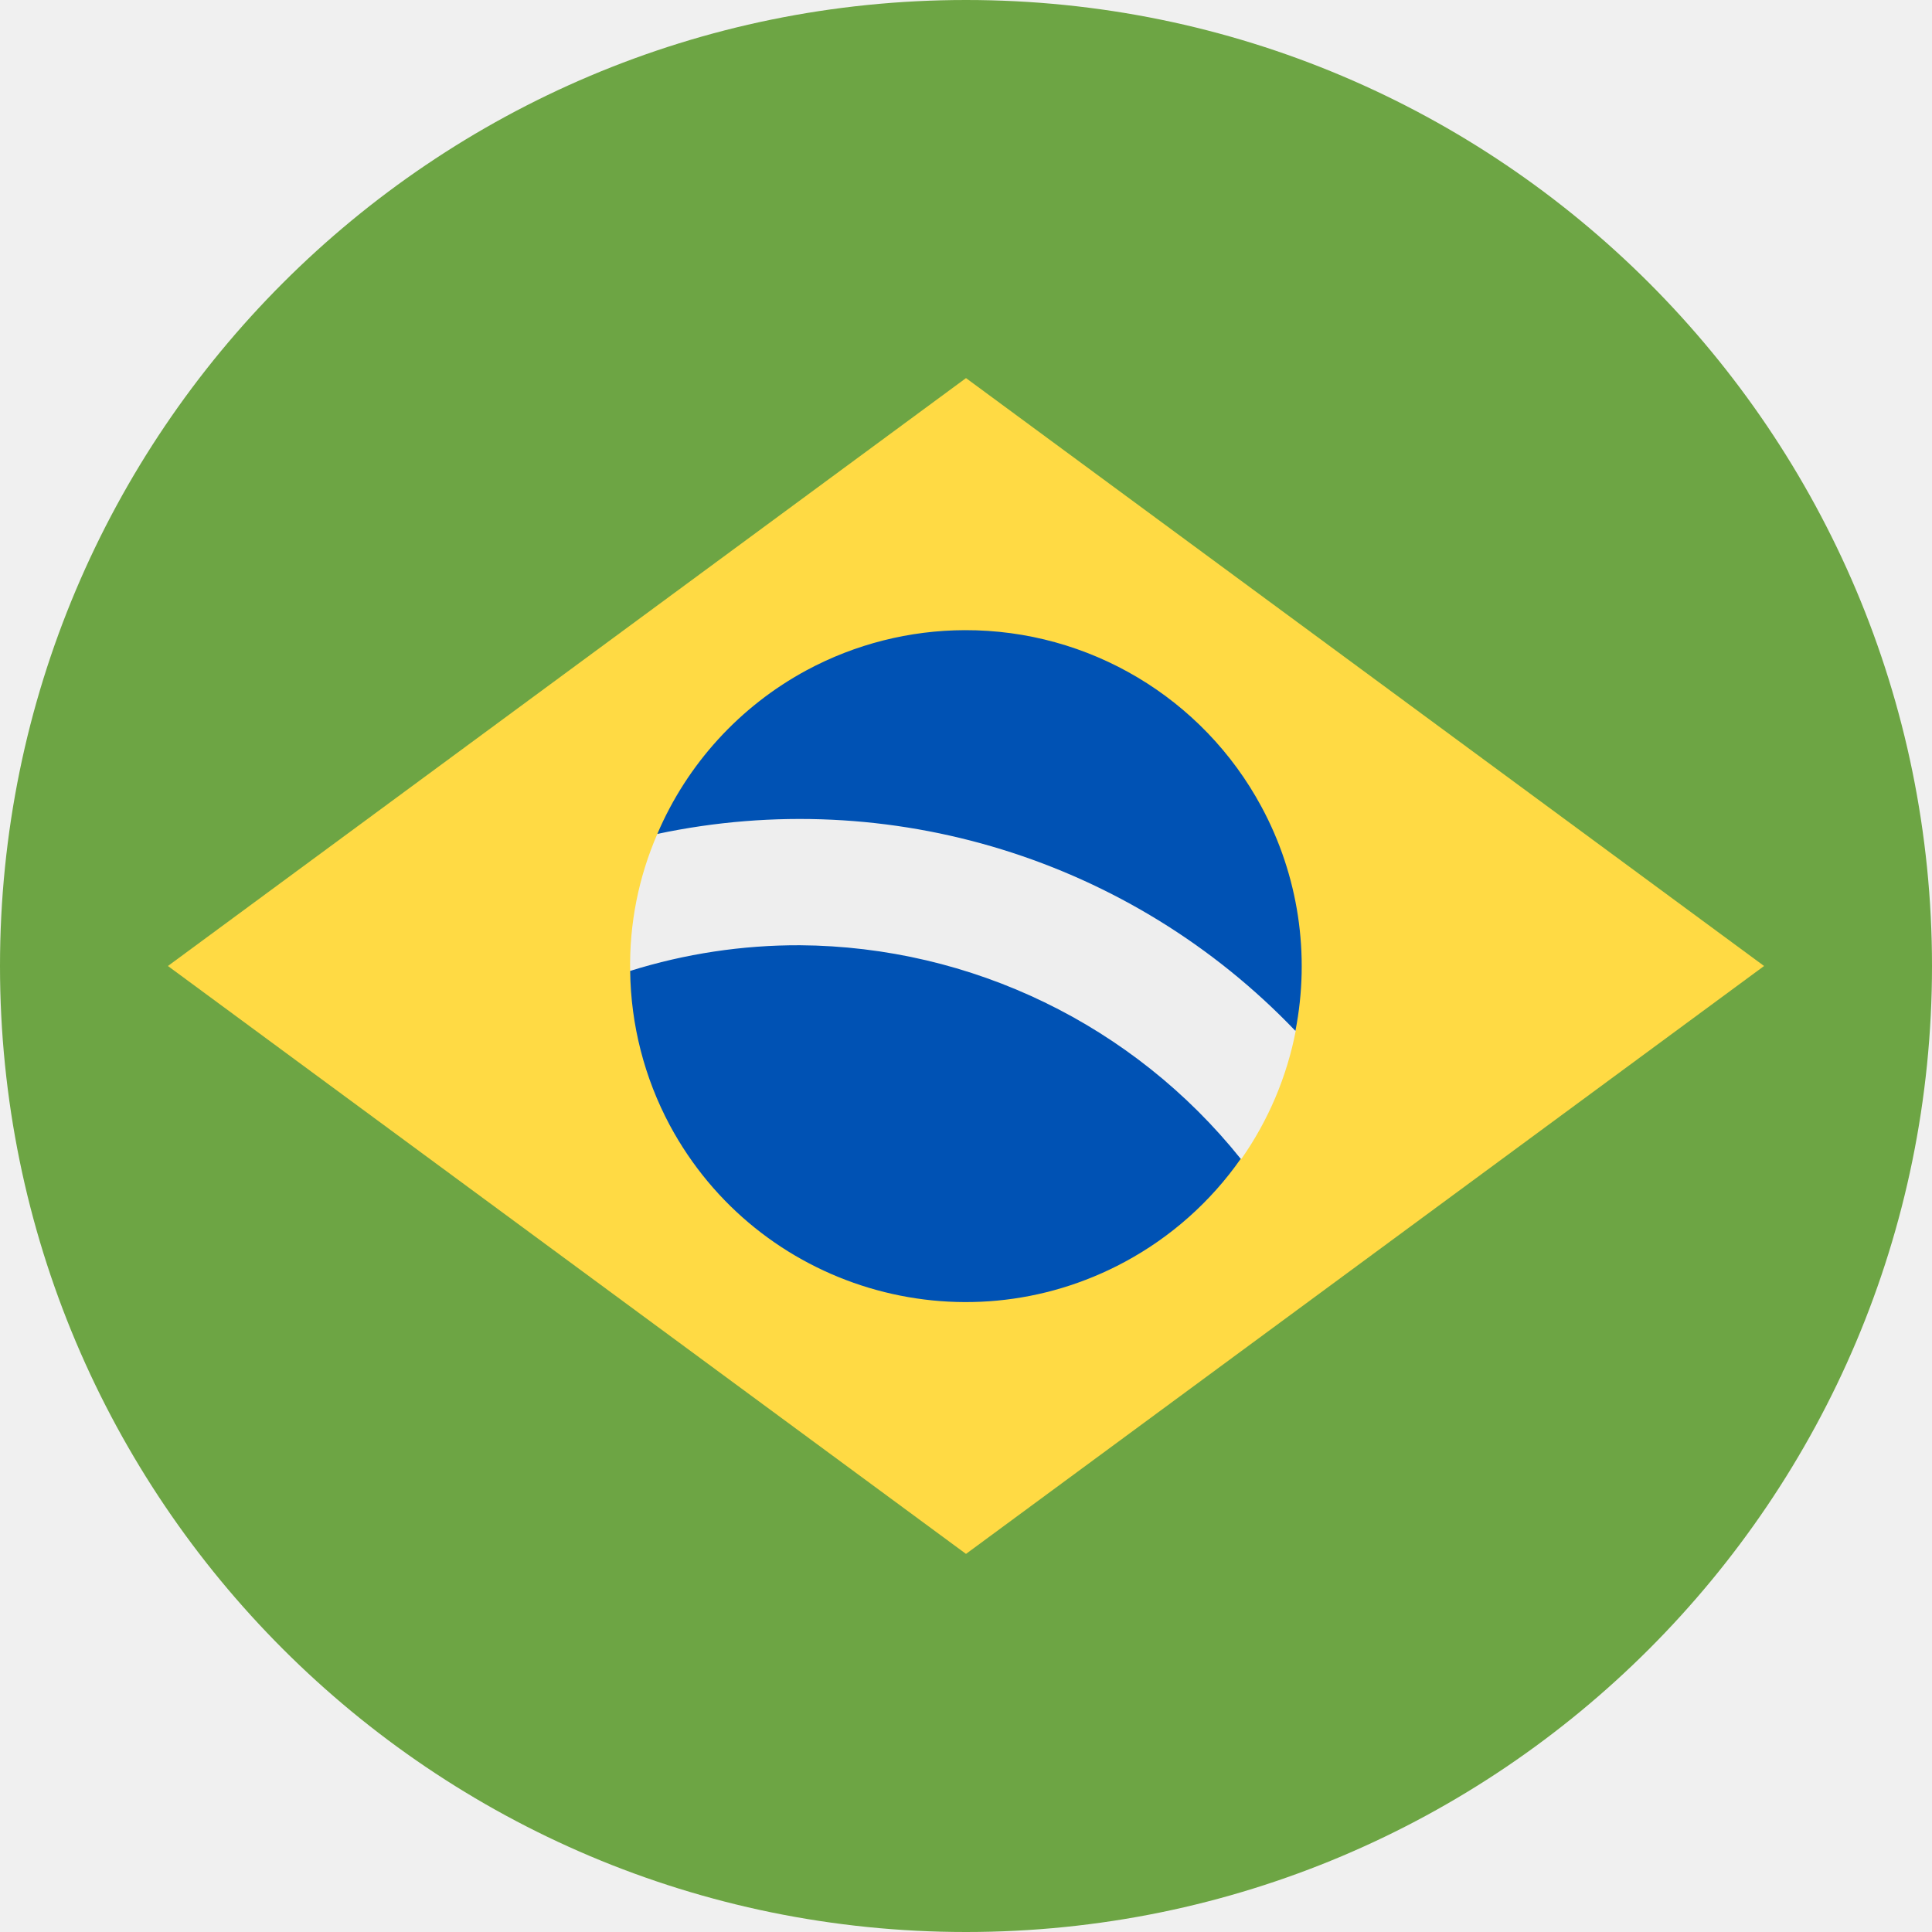
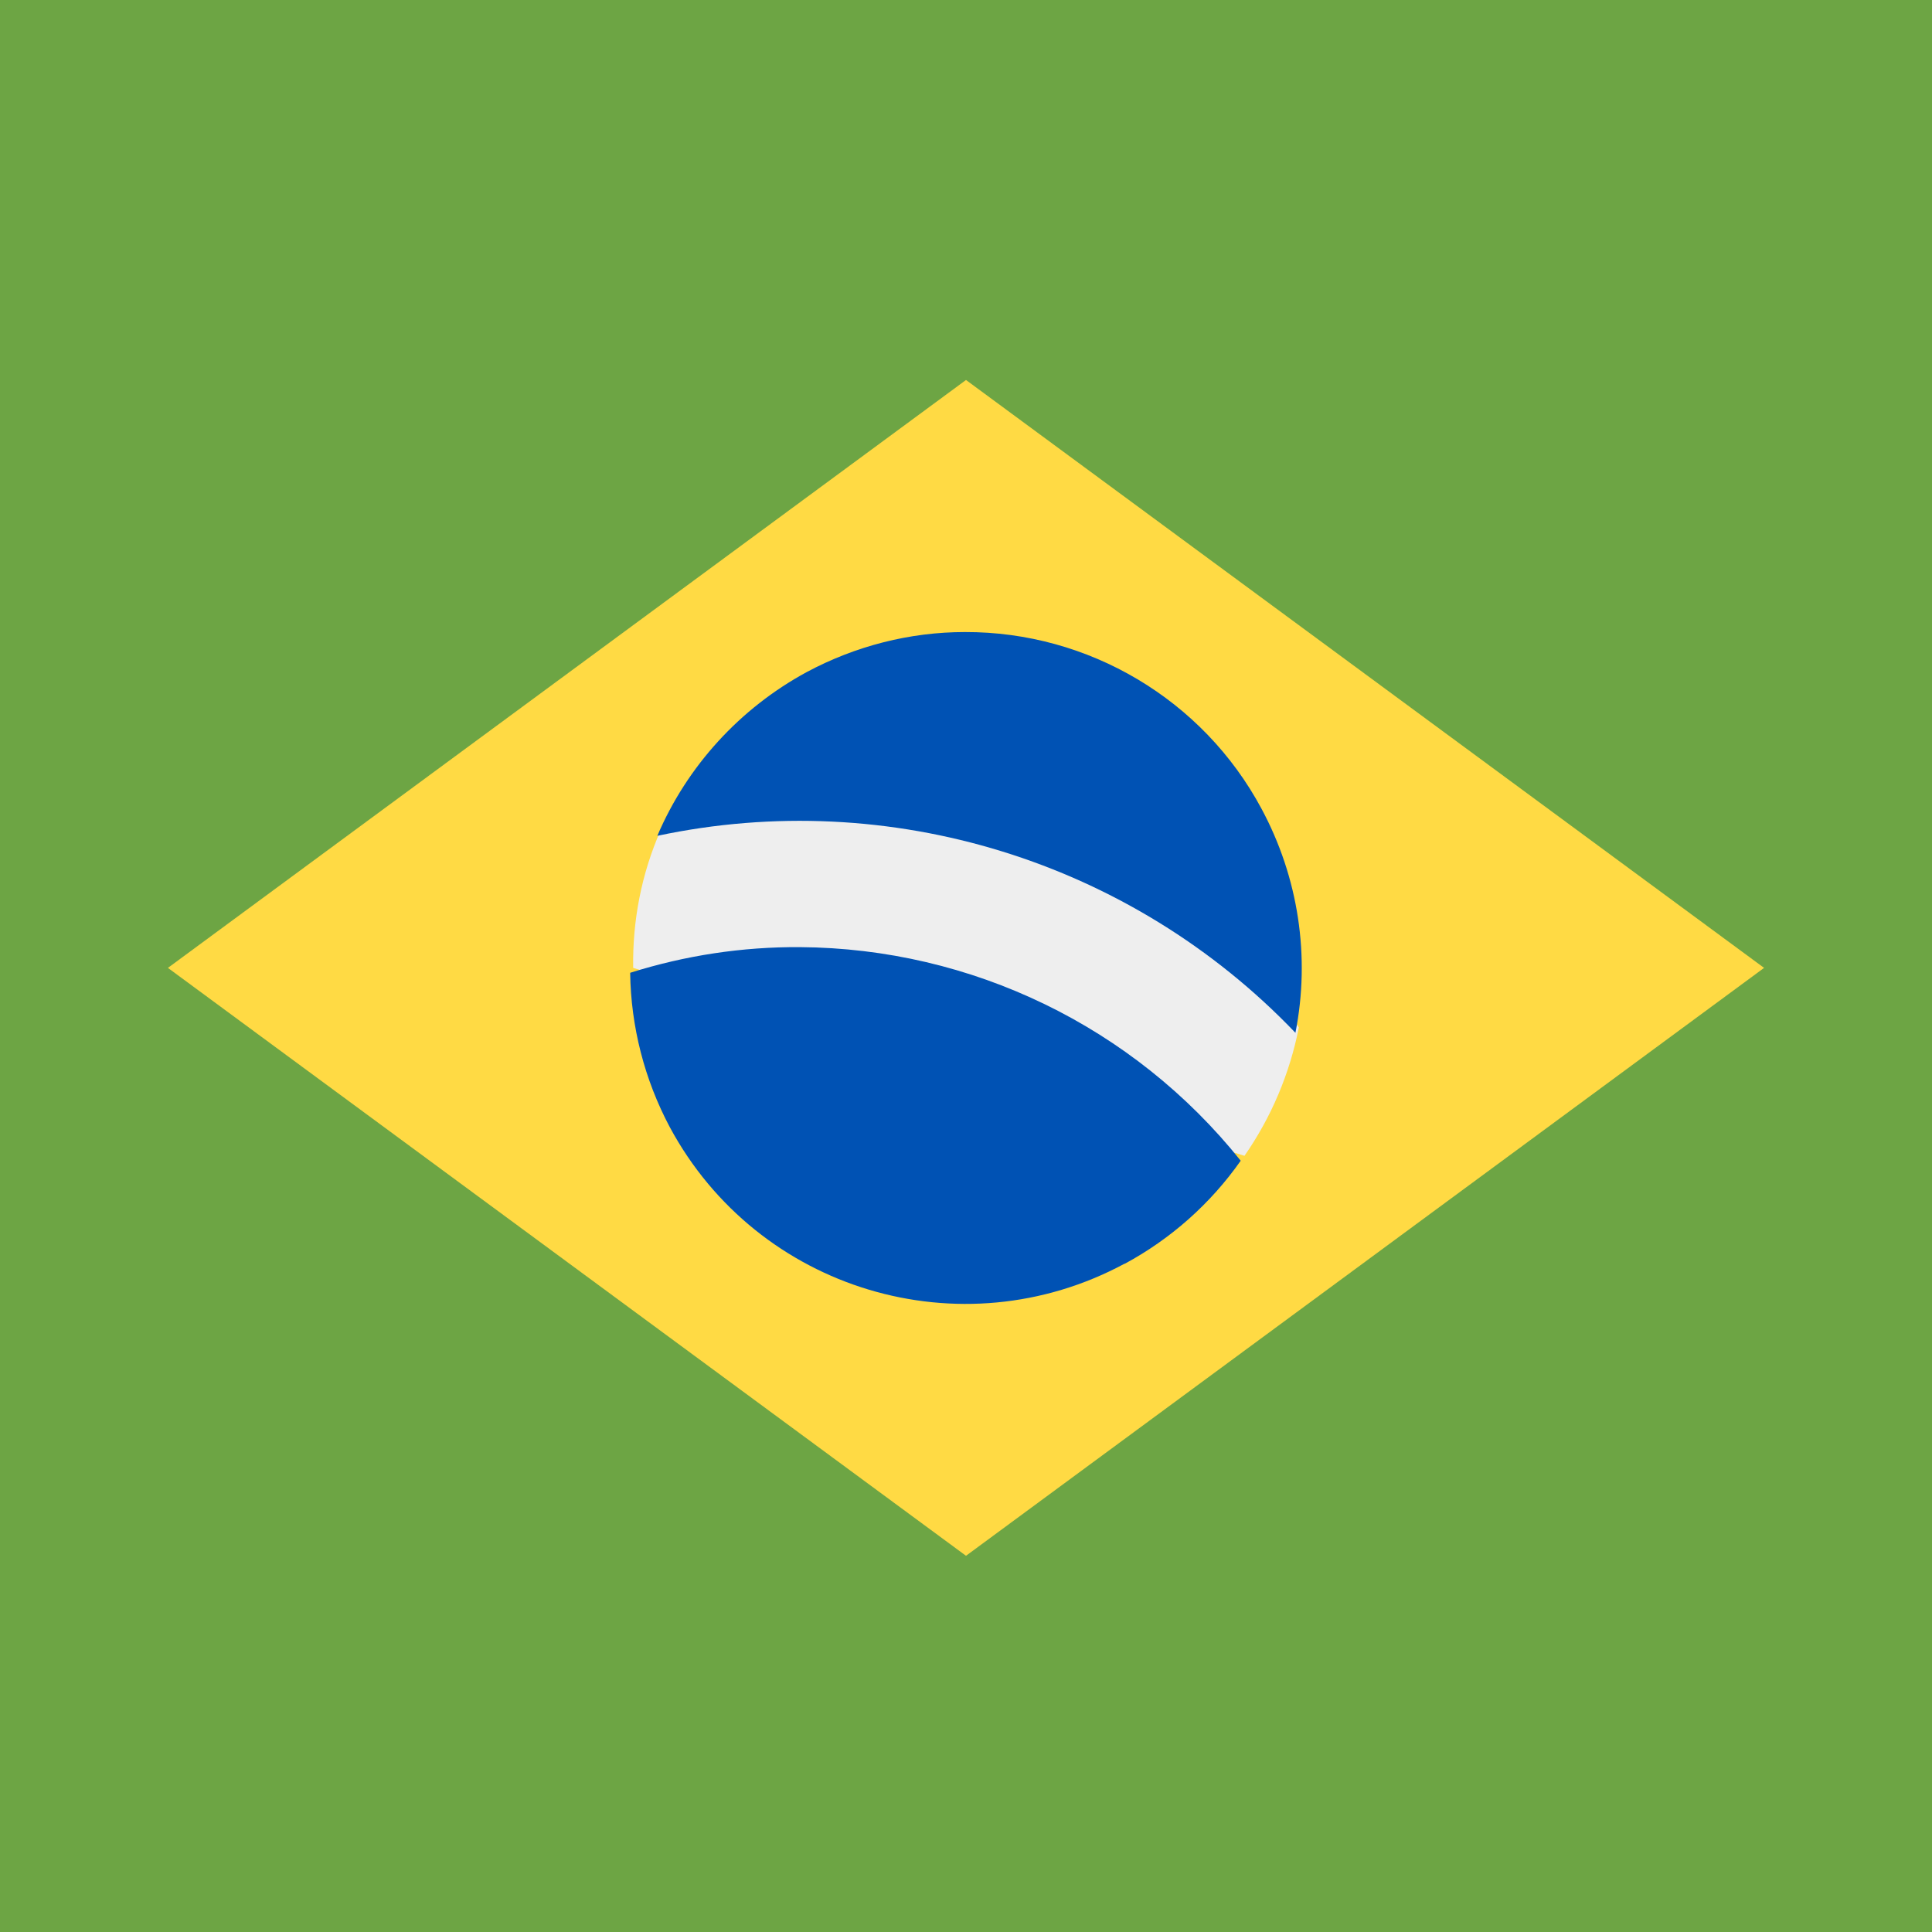
- <svg xmlns="http://www.w3.org/2000/svg" width="512" height="512" viewBox="0 0 512 512">
-   <mask id="a">
-     <circle cx="256" cy="256" r="256" fill="#fff" />
-   </mask>
-   <g mask="url(#a)">
-     <path fill="#6da544" d="M0 0h512v512H0z" />
-     <path fill="#ffda44" d="M256 100.2 467.5 256 256 411.8 44.5 256z" />
-     <path fill="#eee" d="M174.2 221a87 87 0 0 0-7.2 36.3l162 49.8a88.5 88.5 0 0 0 14.4-34c-40.6-65.3-119.7-80.3-169.1-52z" />
-     <path fill="#0052b4" d="M255.7 167a89 89 0 0 0-41.9 10.6 89 89 0 0 0-39.6 43.4 181.7 181.7 0 0 1 169.1 52.2 89 89 0 0 0-9-59.4 89 89 0 0 0-78.6-46.8zM212 250.5a149 149 0 0 0-45 6.8 89 89 0 0 0 10.5 40.9 89 89 0 0 0 120.6 36.2 89 89 0 0 0 30.7-27.3A151 151 0 0 0 212 250.5z" />
+ <svg xmlns="http://www.w3.org/2000/svg" version="1.1" id="Capa_1" x="0px" y="0px" viewBox="0 0 512 512" style="enable-background:new 0 0 512 512;" xml:space="preserve">
+   <style type="text/css">
+ 	.st0{fill:#6DA544;}
+ 	.st1{fill:#FFDA44;}
+ 	.st2{fill:#EEEEEE;}
+ 	.st3{fill:#0052B4;}
+ </style>
+   <g>
+     <path class="st0" d="M0,0h512v144.7v222.6V512H0V367.3V144.7V0z" />
+     <path class="st1" d="M256,100.7l211.5,155.8L256,412.3L44.5,256.5L256,100.7z" />
+     <path class="st2" d="M175,220.2c-5,11.4-7.4,23.8-7.2,36.3l162,49.8c7.1-10.2,12-21.8,14.4-34C303.6,207,224.5,192,175,220.2   L175,220.2z" />
+     <path class="st3" d="M255.7,167.5c-14.6,0-29,3.7-41.9,10.6c-17.7,9.6-31.7,24.9-39.6,43.4c61.6-13.1,125.6,6.7,169.1,52.2   c4-20.2,0.8-41.2-9-59.4C318.8,185.4,288.5,167.4,255.7,167.5L255.7,167.5z M212,251c-15.3-0.1-30.4,2.2-45,6.8   c0.2,14.3,3.8,28.3,10.5,40.9c23.3,43.3,77.2,59.5,120.5,36.2c0,0,0,0,0.1,0c12.2-6.6,22.7-15.9,30.7-27.3   C300.4,272.1,257.5,251.3,212,251z" />
  </g>
</svg>
